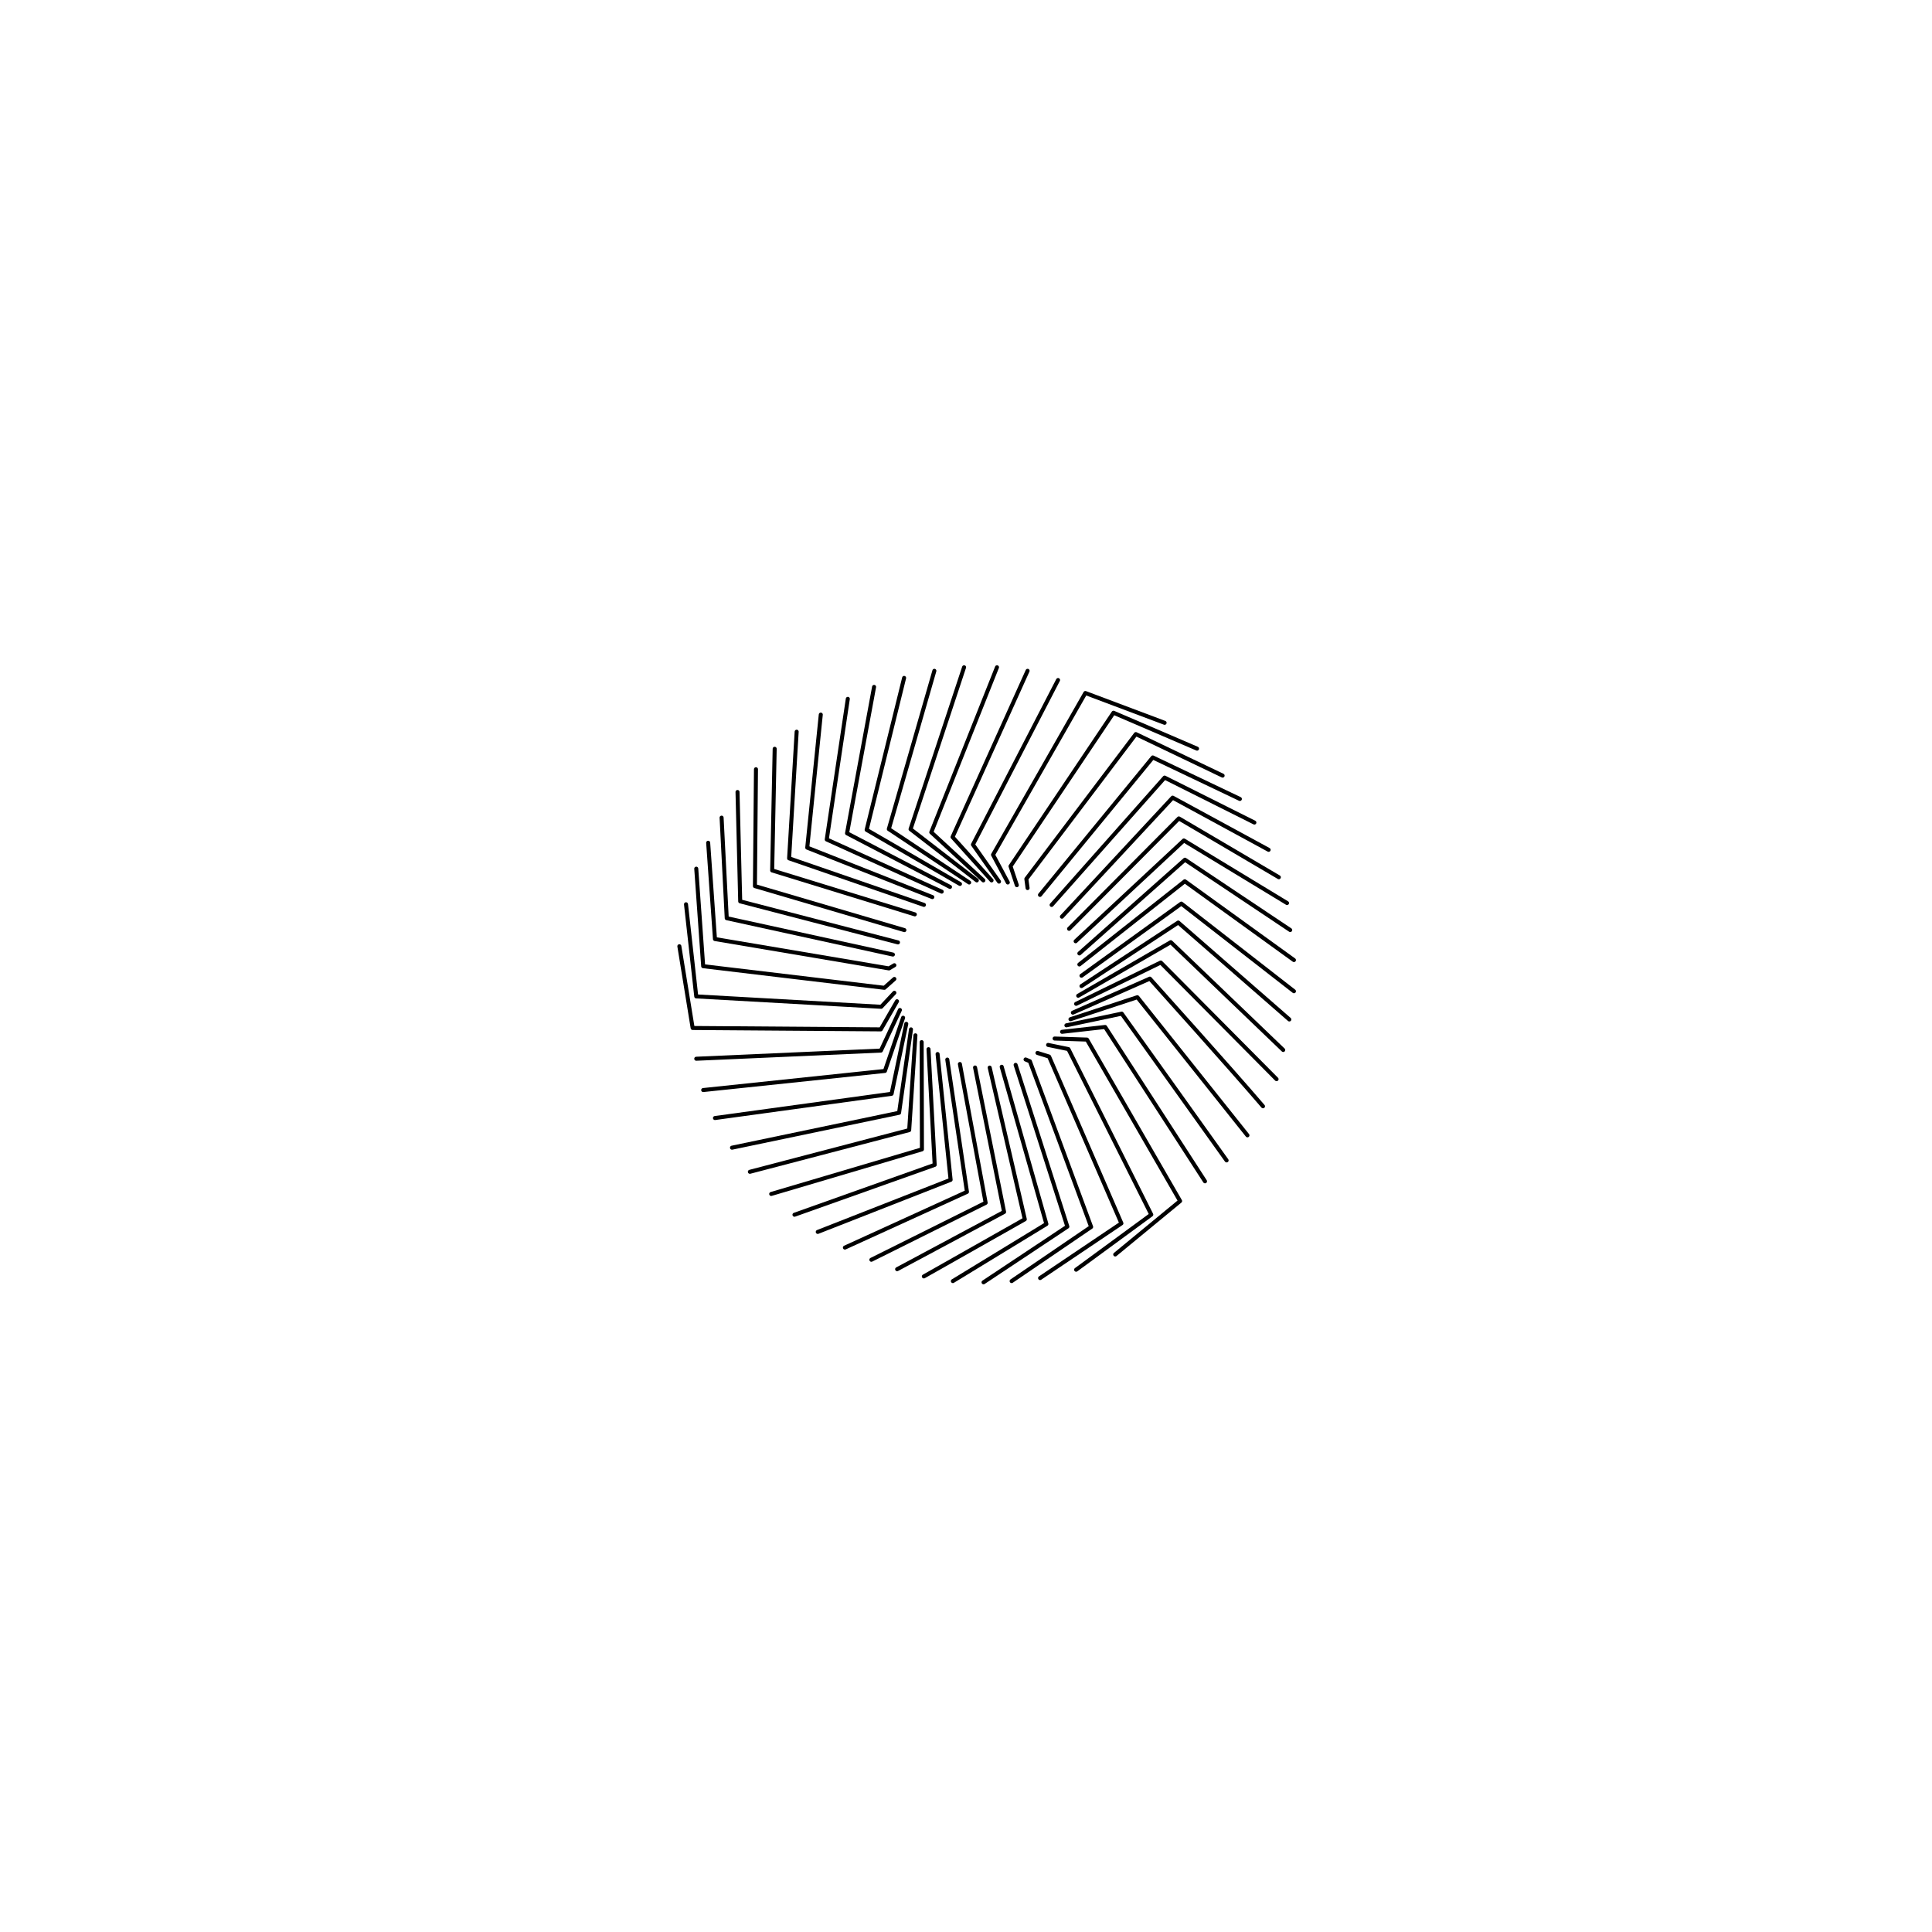
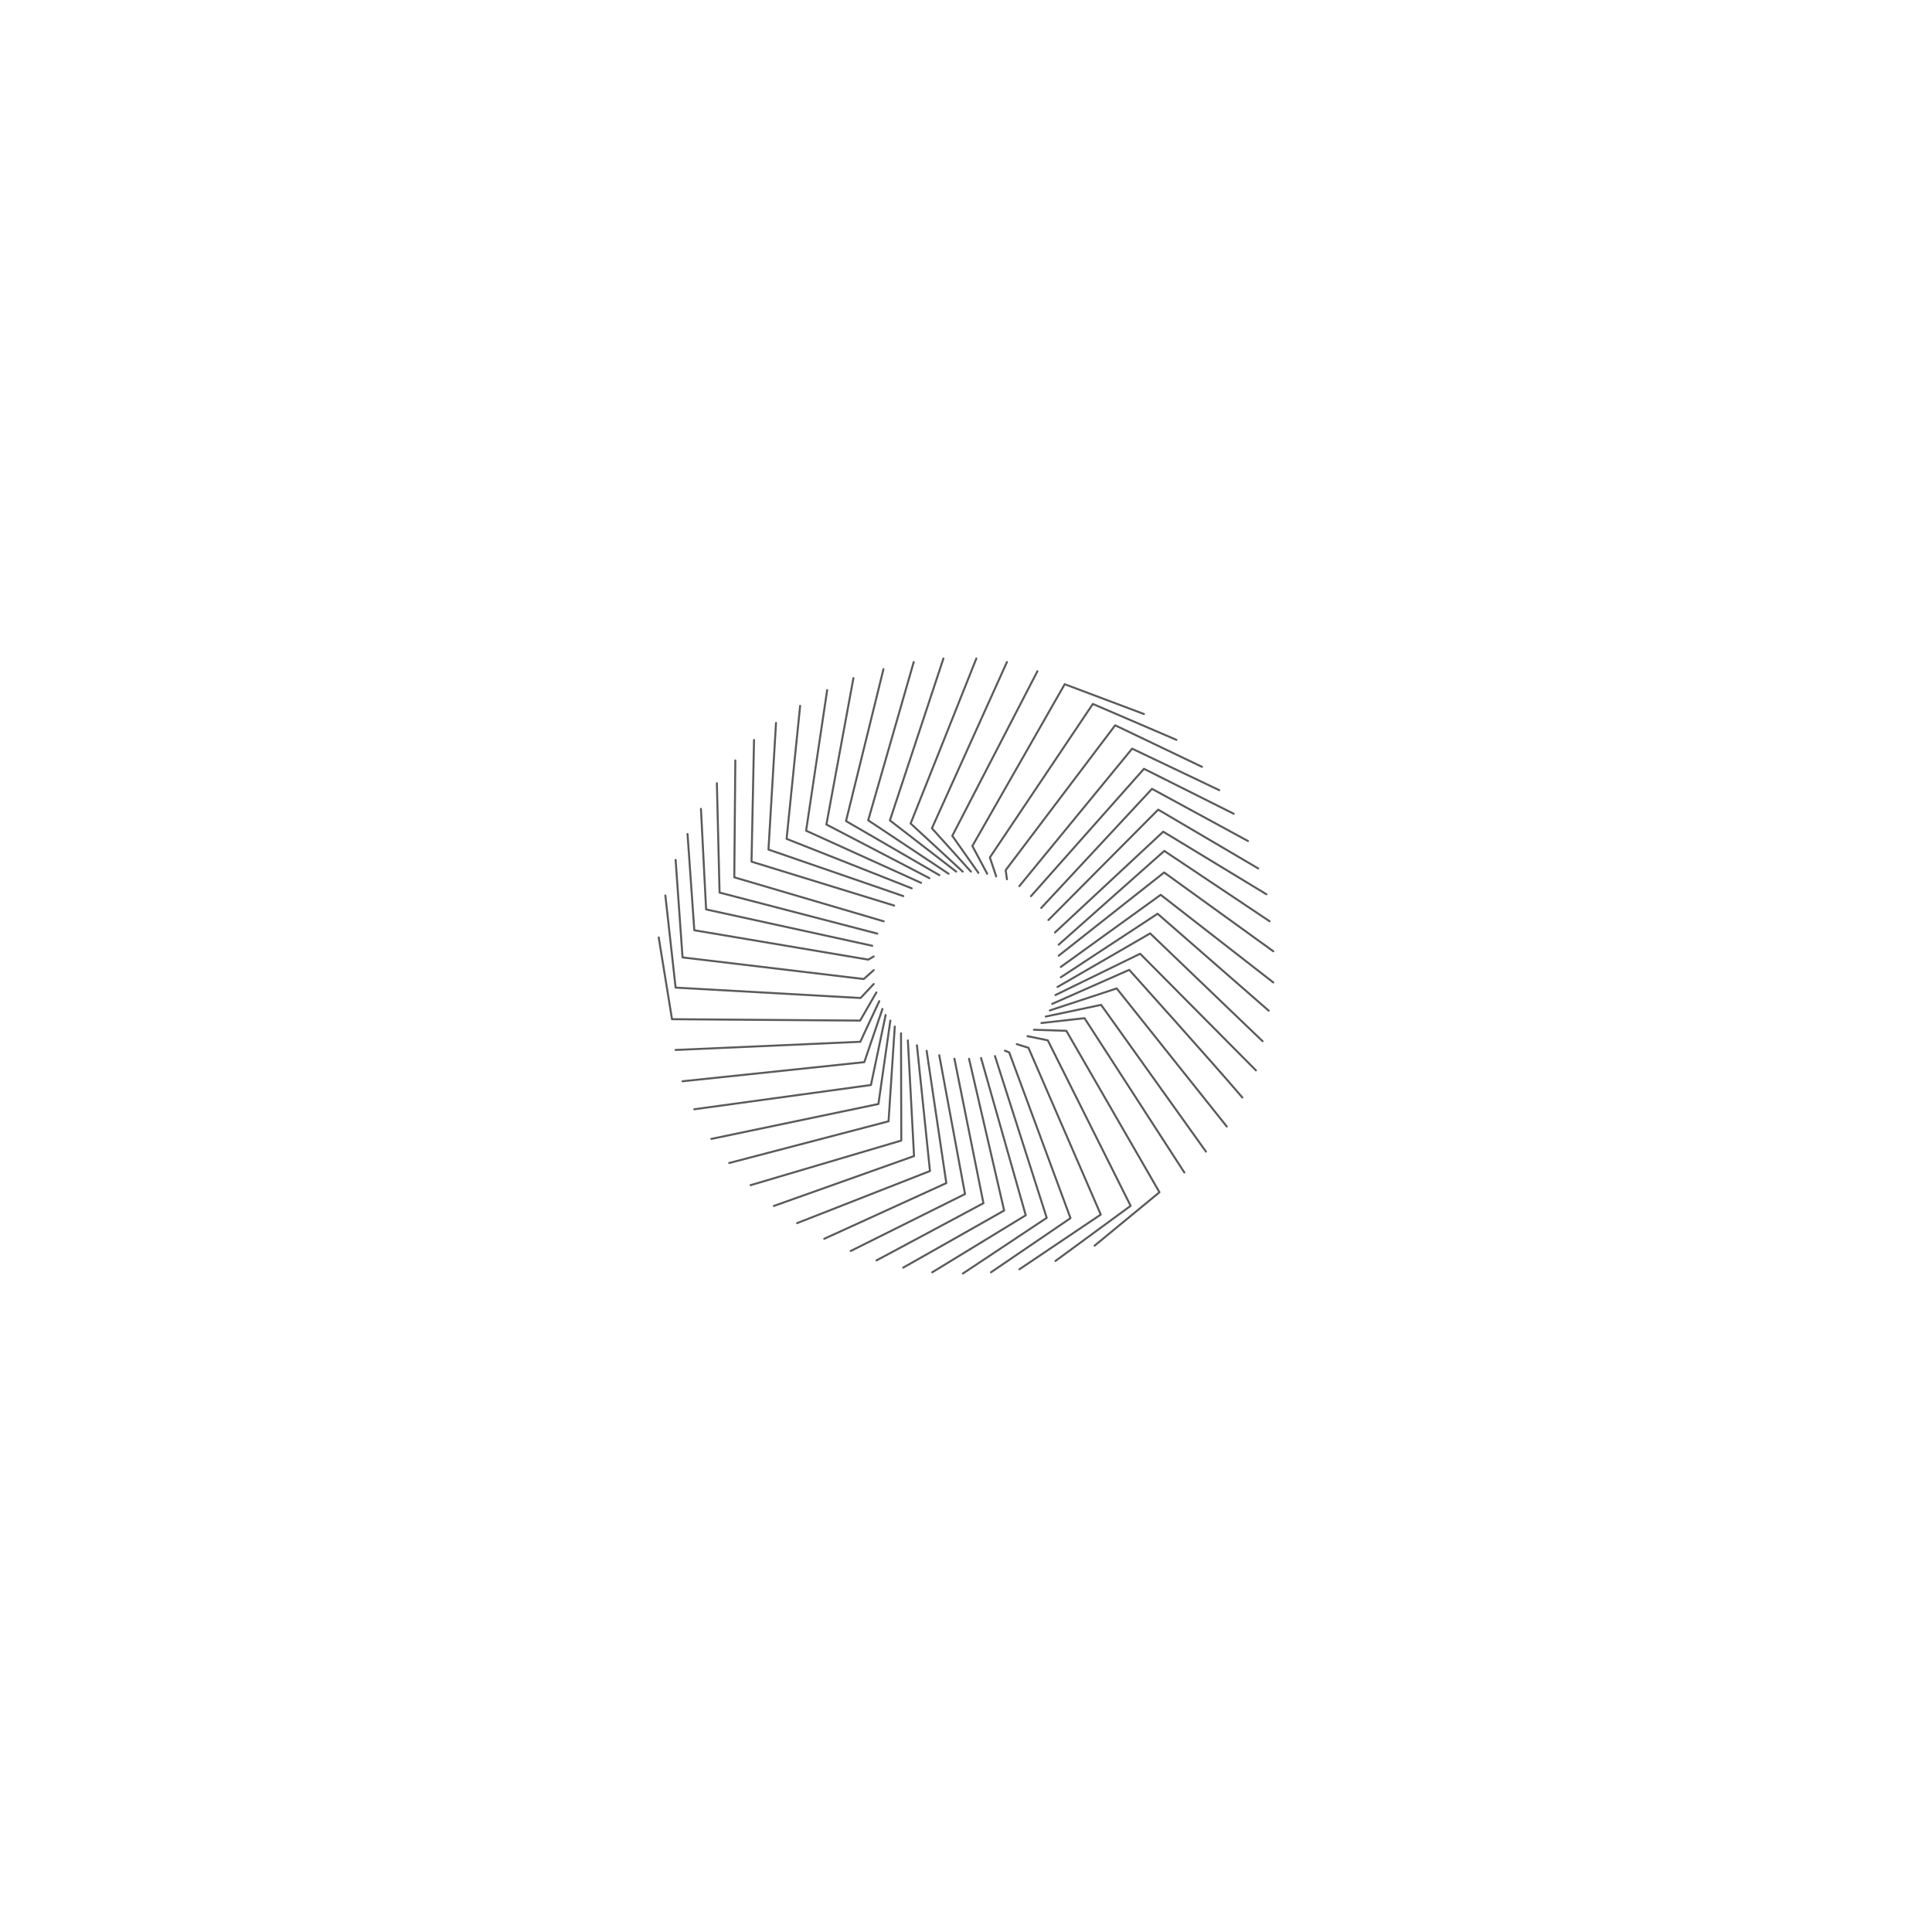
<svg xmlns="http://www.w3.org/2000/svg" width="100%" height="100%" viewBox="0 0 1000 1000" version="1.1" xml:space="preserve" style="fill-rule:evenodd;clip-rule:evenodd;stroke-linecap:round;stroke-linejoin:round;stroke-miterlimit:1.5;">
-   <path d="M556.748,487.194l56.021,-52.17l53.395,32.388" style="fill:none;stroke:#000;stroke-width:2.08px;" />
-   <path d="M559.772,510.381l50.082,-32.881l57.503,50.171" style="fill:none;stroke:#000;stroke-width:2.08px;" />
-   <path d="M558.673,499.204l54.57,-43.067l56.496,40.791" style="fill:none;" />
+   <path d="M546.062,482.646l56.021,-52.169l53.395,32.387" style="fill:none;stroke:#5a5a5a;stroke-width:1.04px;" />
+   <path d="M549.086,505.833l50.082,-32.881l57.503,50.171" style="fill:none;stroke:#5a5a5a;stroke-width:1.04px;" />
+   <path d="M547.987,494.656l54.57,-43.066l56.496,40.79" style="fill:none;" />
  <clipPath id="_clip1">
-     <path d="M558.673,499.204l54.57,-43.067l56.496,40.791" />
+     <path d="M547.987,494.656l54.57,-43.066l56.496,40.79" />
  </clipPath>
  <g clip-path="url(#_clip1)">
    <g id="Layer1" />
  </g>
-   <path d="M558.673,499.204l54.57,-43.067l56.496,40.791" style="fill:none;stroke:#000;stroke-width:2.08px;" />
-   <path d="M556.998,519.576l43.814,-21.375l59.938,60.374" style="fill:none;" />
+   <path d="M547.987,494.656l54.57,-43.066l56.496,40.79" style="fill:none;stroke:#5a5a5a;stroke-width:1.04px;" />
+   <path d="M546.312,515.028l43.814,-21.375l59.938,60.374" style="fill:none;" />
  <clipPath id="_clip2">
-     <path d="M556.998,519.576l43.814,-21.375l59.938,60.374" />
+     <path d="M546.312,515.028l43.814,-21.375l59.938,60.374" />
  </clipPath>
  <g clip-path="url(#_clip2)">
    <g id="Layer11" />
  </g>
-   <path d="M556.998,519.576l43.814,-21.375l59.938,60.374" style="fill:none;stroke:#000;stroke-width:2.08px;" />
-   <path d="M558.673,493.497l54.647,-48.514l54.493,36.4" style="fill:none;" />
+   <path d="M546.312,515.028l43.814,-21.375l59.938,60.374" style="fill:none;stroke:#5a5a5a;stroke-width:1.04px;" />
+   <path d="M547.987,488.949l54.647,-48.514l54.493,36.4" style="fill:none;" />
  <clipPath id="_clip3">
-     <path d="M558.673,493.497l54.647,-48.514l54.493,36.4" />
+     <path d="M547.987,488.949l54.647,-48.514l54.493,36.4" />
  </clipPath>
  <g clip-path="url(#_clip3)">
    <g id="Layer12" />
  </g>
-   <path d="M558.673,493.497l54.647,-48.514l54.493,36.4" style="fill:none;stroke:#000;stroke-width:2.08px;" />
-   <path d="M558.074,515.392l47.924,-27.718l58.194,55.798" style="fill:none;" />
+   <path d="M547.987,488.949l54.647,-48.514l54.493,36.4" style="fill:none;stroke:#5a5a5a;stroke-width:1.04px;" />
+   <path d="M547.388,510.845l47.924,-27.719l58.194,55.798" style="fill:none;" />
  <clipPath id="_clip4">
-     <path d="M558.074,515.392l47.924,-27.718l58.194,55.798" />
+     <path d="M547.388,510.845l47.924,-27.719l58.194,55.798" />
  </clipPath>
  <g clip-path="url(#_clip4)">
    <g id="Layer13" />
  </g>
-   <path d="M558.074,515.392l47.924,-27.718l58.194,55.798" style="fill:none;stroke:#000;stroke-width:2.08px;" />
-   <path d="M559.772,505.028l51.684,-37.327l58.283,45.364" style="fill:none;" />
+   <path d="M547.388,510.845l47.924,-27.719l58.194,55.798" style="fill:none;stroke:#5a5a5a;stroke-width:1.04px;" />
+   <path d="M549.086,500.48l51.684,-37.326l58.283,45.363" style="fill:none;" />
  <clipPath id="_clip5">
-     <path d="M559.772,505.028l51.684,-37.327l58.283,45.364" />
+     <path d="M549.086,500.48l51.684,-37.326l58.283,45.363" />
  </clipPath>
  <g clip-path="url(#_clip5)">
    <g id="Layer14" />
  </g>
-   <path d="M559.772,505.028l51.684,-37.327l58.283,45.364" style="fill:none;stroke:#000;stroke-width:2.08px;" />
-   <path d="M555.318,524.145l39.853,-17.607c-0,0 42.44,47.183 58.552,66.069" style="fill:none;" />
+   <path d="M549.086,500.48l51.684,-37.326l58.283,45.363" style="fill:none;stroke:#5a5a5a;stroke-width:1.04px;" />
+   <path d="M544.632,519.597l39.853,-17.607c-0,0 42.44,47.183 58.552,66.069" style="fill:none;" />
  <clipPath id="_clip6">
-     <path d="M555.318,524.145l39.853,-17.607c-0,0 42.44,47.183 58.552,66.069" />
+     <path d="M544.632,519.597l39.853,-17.607c-0,0 42.44,47.183 58.552,66.069" />
  </clipPath>
  <g clip-path="url(#_clip6)">
    <g id="Layer15" />
  </g>
-   <path d="M555.318,524.145l39.853,-17.607c-0,0 42.44,47.183 58.552,66.069" style="fill:none;stroke:#000;stroke-width:2.08px;" />
-   <path d="M554.072,527.543l34.621,-11.386l56.981,71.49" style="fill:none;stroke:#000;stroke-width:2.08px;" />
-   <path d="M549.724,534.063l22.301,-2.507l51.678,79.893" style="fill:none;" />
+   <path d="M544.632,519.597l39.853,-17.607c-0,0 42.44,47.183 58.552,66.069" style="fill:none;stroke:#5a5a5a;stroke-width:1.04px;" />
+   <path d="M543.386,522.996l34.621,-11.387l56.981,71.49" style="fill:none;stroke:#5a5a5a;stroke-width:1.04px;" />
+   <path d="M539.038,529.515l22.301,-2.507l51.678,79.893" style="fill:none;" />
  <clipPath id="_clip7">
-     <path d="M549.724,534.063l22.301,-2.507l51.678,79.893" />
+     <path d="M539.038,529.515l22.301,-2.507l51.678,79.893" />
  </clipPath>
  <g clip-path="url(#_clip7)">
    <g id="Layer16" />
  </g>
-   <path d="M549.724,534.063l22.301,-2.507l51.678,79.893" style="fill:none;stroke:#000;stroke-width:2.08px;" />
-   <path d="M551.965,530.709l28.652,-6.05l54.27,75.968" style="fill:none;" />
+   <path d="M539.038,529.515l22.301,-2.507l51.678,79.893" style="fill:none;stroke:#5a5a5a;stroke-width:1.04px;" />
+   <path d="M541.278,526.161l28.653,-6.05l54.27,75.968" style="fill:none;" />
  <clipPath id="_clip8">
-     <path d="M551.965,530.709l28.652,-6.05l54.27,75.968" />
+     <path d="M541.278,526.161l28.653,-6.05l54.27,75.968" />
  </clipPath>
  <g clip-path="url(#_clip8)">
    <g id="Layer17" />
  </g>
-   <path d="M551.965,530.709l28.652,-6.05l54.27,75.968" style="fill:none;stroke:#000;stroke-width:2.08px;" />
-   <path d="M504.688,552.53l15.026,74.782l-55.358,29.62" style="fill:none;stroke:#000;stroke-width:2.08px;" />
-   <path d="M451.019,652.051l59.158,-29.472l-13.337,-71.85" style="fill:none;stroke:#000;stroke-width:2.08px;" />
-   <path d="M490.314,548.434l10.183,68.48l-63.174,28.826" style="fill:none;stroke:#000;stroke-width:2.08px;" />
-   <path d="M423.268,637.637l68.767,-26.961l-6.74,-65.11" style="fill:none;stroke:#000;stroke-width:2.08px;" />
-   <path d="M480.598,543.056l3.191,59.875l-72.568,25.815" style="fill:none;stroke:#000;stroke-width:2.08px;" />
-   <path d="M399.175,617.99l78.017,-23.09l-0.143,-55.501" style="fill:none;stroke:#000;stroke-width:2.08px;" />
-   <path d="M473.822,535.885l-3.227,49.048l-82.463,21.584" style="fill:none;stroke:#000;stroke-width:2.08px;" />
-   <path d="M378.882,594.04l86.478,-18.071l6.167,-43.167" style="fill:none;stroke:#000;stroke-width:2.08px;" />
-   <path d="M469.089,529.934l-7.601,36.212l-91.426,12.548" style="fill:none;stroke:#000;stroke-width:2.08px;" />
-   <path d="M363.967,564.209l94.079,-9.895l9.394,-27.536" style="fill:none;stroke:#000;stroke-width:2.08px;" />
-   <path d="M465.791,522.763l-9.824,21.01l-95.586,4.231" style="fill:none;stroke:#000;stroke-width:2.08px;" />
-   <path d="M464.285,518.245l-8.39,14.557l-97.378,-0.717l-6.884,-42.307" style="fill:none;stroke:#000;stroke-width:2.08px;" />
-   <path d="M355.075,468.05l5.306,47.686l95.729,5.378l6.812,-7.243" style="fill:none;stroke:#000;stroke-width:2.08px;" />
-   <path d="M462.922,506.7l-5.163,4.59l-93.792,-11.187l-3.586,-50.481" style="fill:none;stroke:#000;stroke-width:2.08px;" />
-   <path d="M366.548,436.212l3.514,49.837l90.064,15.202l2.796,-1.65" style="fill:none;stroke:#000;stroke-width:2.08px;" />
-   <path d="M462.162,494.074l-86.002,-18.816l-2.662,-52.042" style="fill:none;stroke:#000;stroke-width:2.08px;" />
-   <path d="M381.739,409.935l1.394,56.608l81.657,21.243" style="fill:none;stroke:#000;stroke-width:2.08px;" />
-   <path d="M468.106,481.422l-77.354,-22.777l0.538,-60.492" style="fill:none;stroke:#000;stroke-width:2.08px;" />
-   <path d="M400.97,387.576l-1.296,62.964l73.829,22.728" style="fill:none;stroke:#000;stroke-width:2.08px;" />
-   <path d="M478.225,468.367l-69.779,-24.09l3.907,-65.547" style="fill:none;stroke:#000;stroke-width:2.08px;" />
-   <path d="M424.836,369.882l-7.006,68.862l64.752,25.593" style="fill:none;stroke:#000;stroke-width:2.08px;" />
-   <path d="M487.428,461.51l-59.5,-26.985l10.9,-72.796" style="fill:none;stroke:#000;stroke-width:2.08px;" />
-   <path d="M452.423,355.533l-13.997,75.78l53.293,27.765" style="fill:none;stroke:#000;stroke-width:2.08px;" />
-   <path d="M496.882,457.529l-48.302,-27.994l19.389,-78.649" style="fill:none;stroke:#000;stroke-width:2.08px;" />
-   <path d="M483.63,347.215l-23.577,81.918l41.59,27.65" style="fill:none;stroke:#000;stroke-width:2.08px;" />
-   <path d="M505.601,455.693l-34.304,-26.503l27.707,-83.811" style="fill:none;stroke:#000;stroke-width:2.08px;" />
-   <path d="M516.042,345.379l-34.018,85.418l26.962,24.896" style="fill:none;stroke:#000;stroke-width:2.08px;" />
-   <path d="M513.231,455.693l-20.193,-22.43l38.837,-86.048" style="fill:none;stroke:#000;stroke-width:2.08px;" />
-   <path d="M547.65,351.976l-44.057,85.188l13.493,19.16" style="fill:none;stroke:#000;stroke-width:2.08px;" />
-   <path d="M521.65,456.783l-7.664,-14.353l47.79,-83.731l41.023,15.426" style="fill:none;stroke:#000;stroke-width:2.08px;" />
-   <path d="M619.591,387.495l-43.254,-18.586l-53.293,79.451l3.27,9.81" style="fill:none;stroke:#000;stroke-width:2.08px;" />
-   <path d="M531.875,459.662l-0.638,-4.746l56.658,-74.952l44.929,21.49" style="fill:none;stroke:#000;stroke-width:2.08px;" />
-   <path d="M641.756,413.539l-45.088,-21.488l-58.381,71.155" style="fill:none;stroke:#000;stroke-width:2.08px;" />
-   <path d="M544.319,468.403l58.48,-65.918l46.463,23.266" style="fill:none;stroke:#000;stroke-width:2.08px;" />
-   <path d="M656.641,439.867l-49.68,-27.008l-57.319,61.62" style="fill:none;stroke:#000;stroke-width:2.08px;" />
-   <path d="M553.349,480.753l56.816,-57.14l51.758,30.441" style="fill:none;stroke:#000;stroke-width:2.08px;" />
-   <path d="M545.863,537.544l16.754,0.548l48.203,83.567l-33.583,27.652" style="fill:none;stroke:#000;stroke-width:2.08px;" />
-   <path d="M556.998,657.204l38.9,-28.516l-42.883,-85.672l-10.512,-2.161" style="fill:none;stroke:#000;stroke-width:2.08px;" />
-   <path d="M536.984,545.002l6.015,1.869l37.439,86.331l-42.091,28.318" style="fill:none;stroke:#000;stroke-width:2.08px;" />
-   <path d="M523.621,663.09l41.152,-28.033l-31.714,-85.759l-2.232,-0.917" style="fill:none;stroke:#000;stroke-width:2.08px;" />
-   <path d="M525.683,551.172l26.778,83.724l-43.379,28.82" style="fill:none;stroke:#000;stroke-width:2.08px;" />
-   <path d="M493.202,663.09l48.407,-29.531l-23.131,-81.402" style="fill:none;stroke:#000;stroke-width:2.08px;" />
-   <path d="M512.259,552.578l18.175,78.525l-52.251,29.565" style="fill:none;stroke:#000;stroke-width:2.08px;" />
+   <path d="M541.278,526.161l28.653,-6.05l54.27,75.968" style="fill:none;stroke:#5a5a5a;stroke-width:1.04px;" />
+   <path d="M494.002,547.982l15.026,74.782l-55.358,29.62" style="fill:none;stroke:#5a5a5a;stroke-width:1.04px;" />
+   <path d="M440.333,647.503l59.158,-29.472l-13.337,-71.85" style="fill:none;stroke:#5a5a5a;stroke-width:1.04px;" />
+   <path d="M479.628,543.886l10.183,68.48l-63.174,28.827" style="fill:none;stroke:#5a5a5a;stroke-width:1.04px;" />
+   <path d="M412.582,633.09l68.767,-26.962l-6.74,-65.11" style="fill:none;stroke:#5a5a5a;stroke-width:1.04px;" />
+   <path d="M469.912,538.508l3.191,59.876l-72.568,25.814" style="fill:none;stroke:#5a5a5a;stroke-width:1.04px;" />
+   <path d="M388.489,613.442l78.017,-23.09l-0.144,-55.501" style="fill:none;stroke:#5a5a5a;stroke-width:1.04px;" />
+   <path d="M463.136,531.337l-3.227,49.048l-82.463,21.584" style="fill:none;stroke:#5a5a5a;stroke-width:1.04px;" />
+   <path d="M368.196,589.492l86.478,-18.07l6.167,-43.168" style="fill:none;stroke:#5a5a5a;stroke-width:1.04px;" />
+   <path d="M458.403,525.386l-7.601,36.212l-91.426,12.549" style="fill:none;stroke:#5a5a5a;stroke-width:1.04px;" />
+   <path d="M353.28,559.662l94.08,-9.896l9.394,-27.535" style="fill:none;stroke:#5a5a5a;stroke-width:1.04px;" />
+   <path d="M455.104,518.215l-9.823,21.01l-95.586,4.231" style="fill:none;stroke:#5a5a5a;stroke-width:1.04px;" />
+   <path d="M453.599,513.698l-8.39,14.556l-97.378,-0.717l-6.884,-42.307" style="fill:none;stroke:#5a5a5a;stroke-width:1.04px;" />
+   <path d="M344.389,463.503l5.306,47.685l95.729,5.378l6.812,-7.243" style="fill:none;stroke:#5a5a5a;stroke-width:1.04px;" />
+   <path d="M452.236,502.153l-5.163,4.589l-93.793,-11.186l-3.585,-50.482" style="fill:none;stroke:#5a5a5a;stroke-width:1.04px;" />
+   <path d="M355.862,431.665l3.514,49.836l90.064,15.202l2.796,-1.649" style="fill:none;stroke:#5a5a5a;stroke-width:1.04px;" />
+   <path d="M451.476,489.527l-86.003,-18.816l-2.661,-52.042" style="fill:none;stroke:#5a5a5a;stroke-width:1.04px;" />
+   <path d="M371.052,405.387l1.395,56.609l81.657,21.243" style="fill:none;stroke:#5a5a5a;stroke-width:1.04px;" />
+   <path d="M457.42,476.875l-77.354,-22.777l0.538,-60.493" style="fill:none;stroke:#5a5a5a;stroke-width:1.04px;" />
+   <path d="M390.284,383.028l-1.296,62.965l73.829,22.727" style="fill:none;stroke:#5a5a5a;stroke-width:1.04px;" />
+   <path d="M467.539,463.82l-69.779,-24.091l3.907,-65.547" style="fill:none;stroke:#5a5a5a;stroke-width:1.04px;" />
+   <path d="M414.15,365.334l-7.006,68.862l64.752,25.593" style="fill:none;stroke:#5a5a5a;stroke-width:1.04px;" />
+   <path d="M476.742,456.962l-59.5,-26.984l10.9,-72.797" style="fill:none;stroke:#5a5a5a;stroke-width:1.04px;" />
+   <path d="M441.737,350.985l-13.997,75.78l53.293,27.765" style="fill:none;stroke:#5a5a5a;stroke-width:1.04px;" />
+   <path d="M486.196,452.981l-48.302,-27.994l19.389,-78.648" style="fill:none;stroke:#5a5a5a;stroke-width:1.04px;" />
+   <path d="M472.944,342.667l-23.577,81.918l41.59,27.651" style="fill:none;stroke:#5a5a5a;stroke-width:1.04px;" />
+   <path d="M494.915,451.146l-34.304,-26.503l27.707,-83.811" style="fill:none;stroke:#5a5a5a;stroke-width:1.04px;" />
+   <path d="M505.356,340.832l-34.018,85.417l26.962,24.897" style="fill:none;stroke:#5a5a5a;stroke-width:1.04px;" />
+   <path d="M502.545,451.146l-20.193,-22.43l38.837,-86.049" style="fill:none;stroke:#5a5a5a;stroke-width:1.04px;" />
+   <path d="M536.964,347.429l-44.057,85.188l13.493,19.16" style="fill:none;stroke:#5a5a5a;stroke-width:1.04px;" />
+   <path d="M510.964,452.236l-7.664,-14.354l47.79,-83.731l41.023,15.426" style="fill:none;stroke:#5a5a5a;stroke-width:1.04px;" />
+   <path d="M608.904,382.948l-43.253,-18.587l-53.293,79.451l3.27,9.81" style="fill:none;stroke:#5a5a5a;stroke-width:1.04px;" />
+   <path d="M521.189,455.115l-0.638,-4.747l56.658,-74.952l44.929,21.49" style="fill:none;stroke:#5a5a5a;stroke-width:1.04px;" />
+   <path d="M631.07,408.991l-45.088,-21.488l-58.381,71.155" style="fill:none;stroke:#5a5a5a;stroke-width:1.04px;" />
+   <path d="M533.633,463.855l58.48,-65.918l46.463,23.266" style="fill:none;stroke:#5a5a5a;stroke-width:1.04px;" />
+   <path d="M645.955,435.319l-49.68,-27.007l-57.319,61.619" style="fill:none;stroke:#5a5a5a;stroke-width:1.04px;" />
+   <path d="M542.663,476.205l56.816,-57.14l51.758,30.442" style="fill:none;stroke:#5a5a5a;stroke-width:1.04px;" />
+   <path d="M535.177,532.997l16.754,0.547l48.203,83.567l-33.583,27.652" style="fill:none;stroke:#5a5a5a;stroke-width:1.04px;" />
+   <path d="M546.312,652.656l38.9,-28.516l-42.883,-85.671l-10.512,-2.161" style="fill:none;stroke:#5a5a5a;stroke-width:1.04px;" />
+   <path d="M526.298,540.454l6.015,1.869l37.439,86.331l-42.091,28.318" style="fill:none;stroke:#5a5a5a;stroke-width:1.04px;" />
+   <path d="M512.935,658.542l41.152,-28.033l-31.714,-85.759l-2.233,-0.917" style="fill:none;stroke:#5a5a5a;stroke-width:1.04px;" />
+   <path d="M514.997,546.624l26.778,83.725l-43.379,28.819" style="fill:none;stroke:#5a5a5a;stroke-width:1.04px;" />
+   <path d="M482.516,658.542l48.407,-29.53l-23.131,-81.403" style="fill:none;stroke:#5a5a5a;stroke-width:1.04px;" />
+   <path d="M501.573,548.03l18.175,78.525l-52.251,29.566" style="fill:none;stroke:#5a5a5a;stroke-width:1.04px;" />
</svg>
